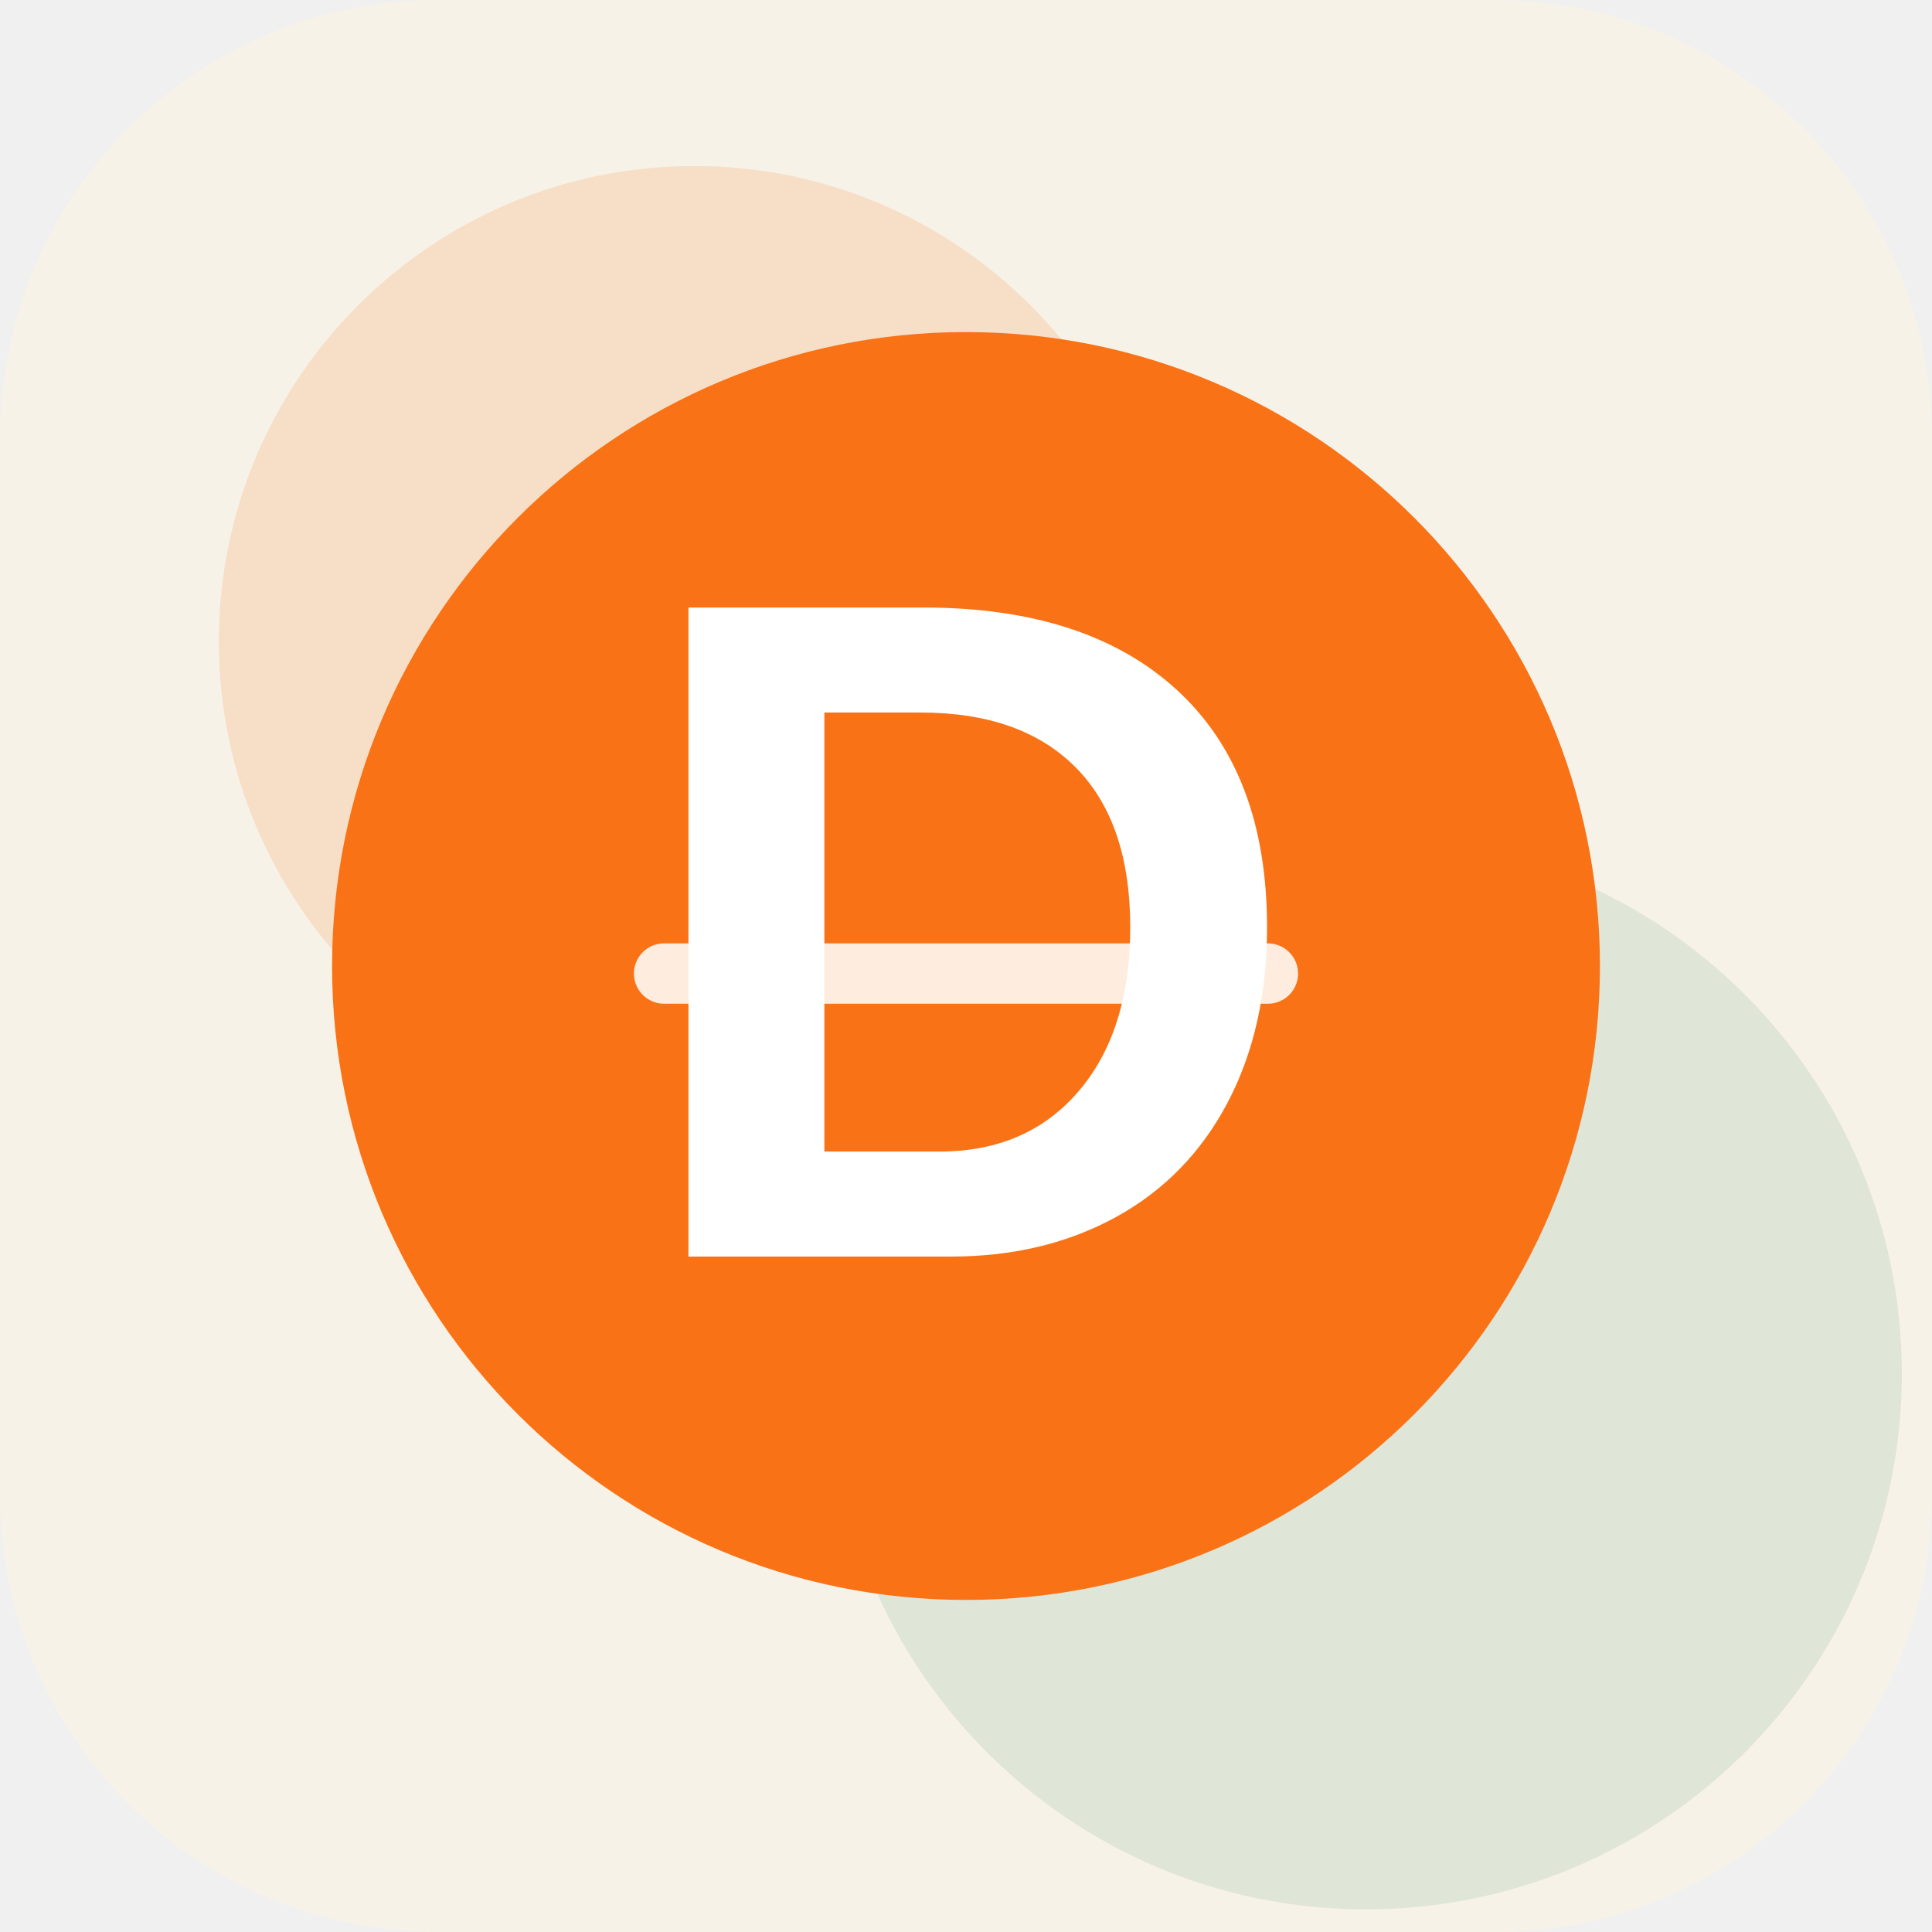
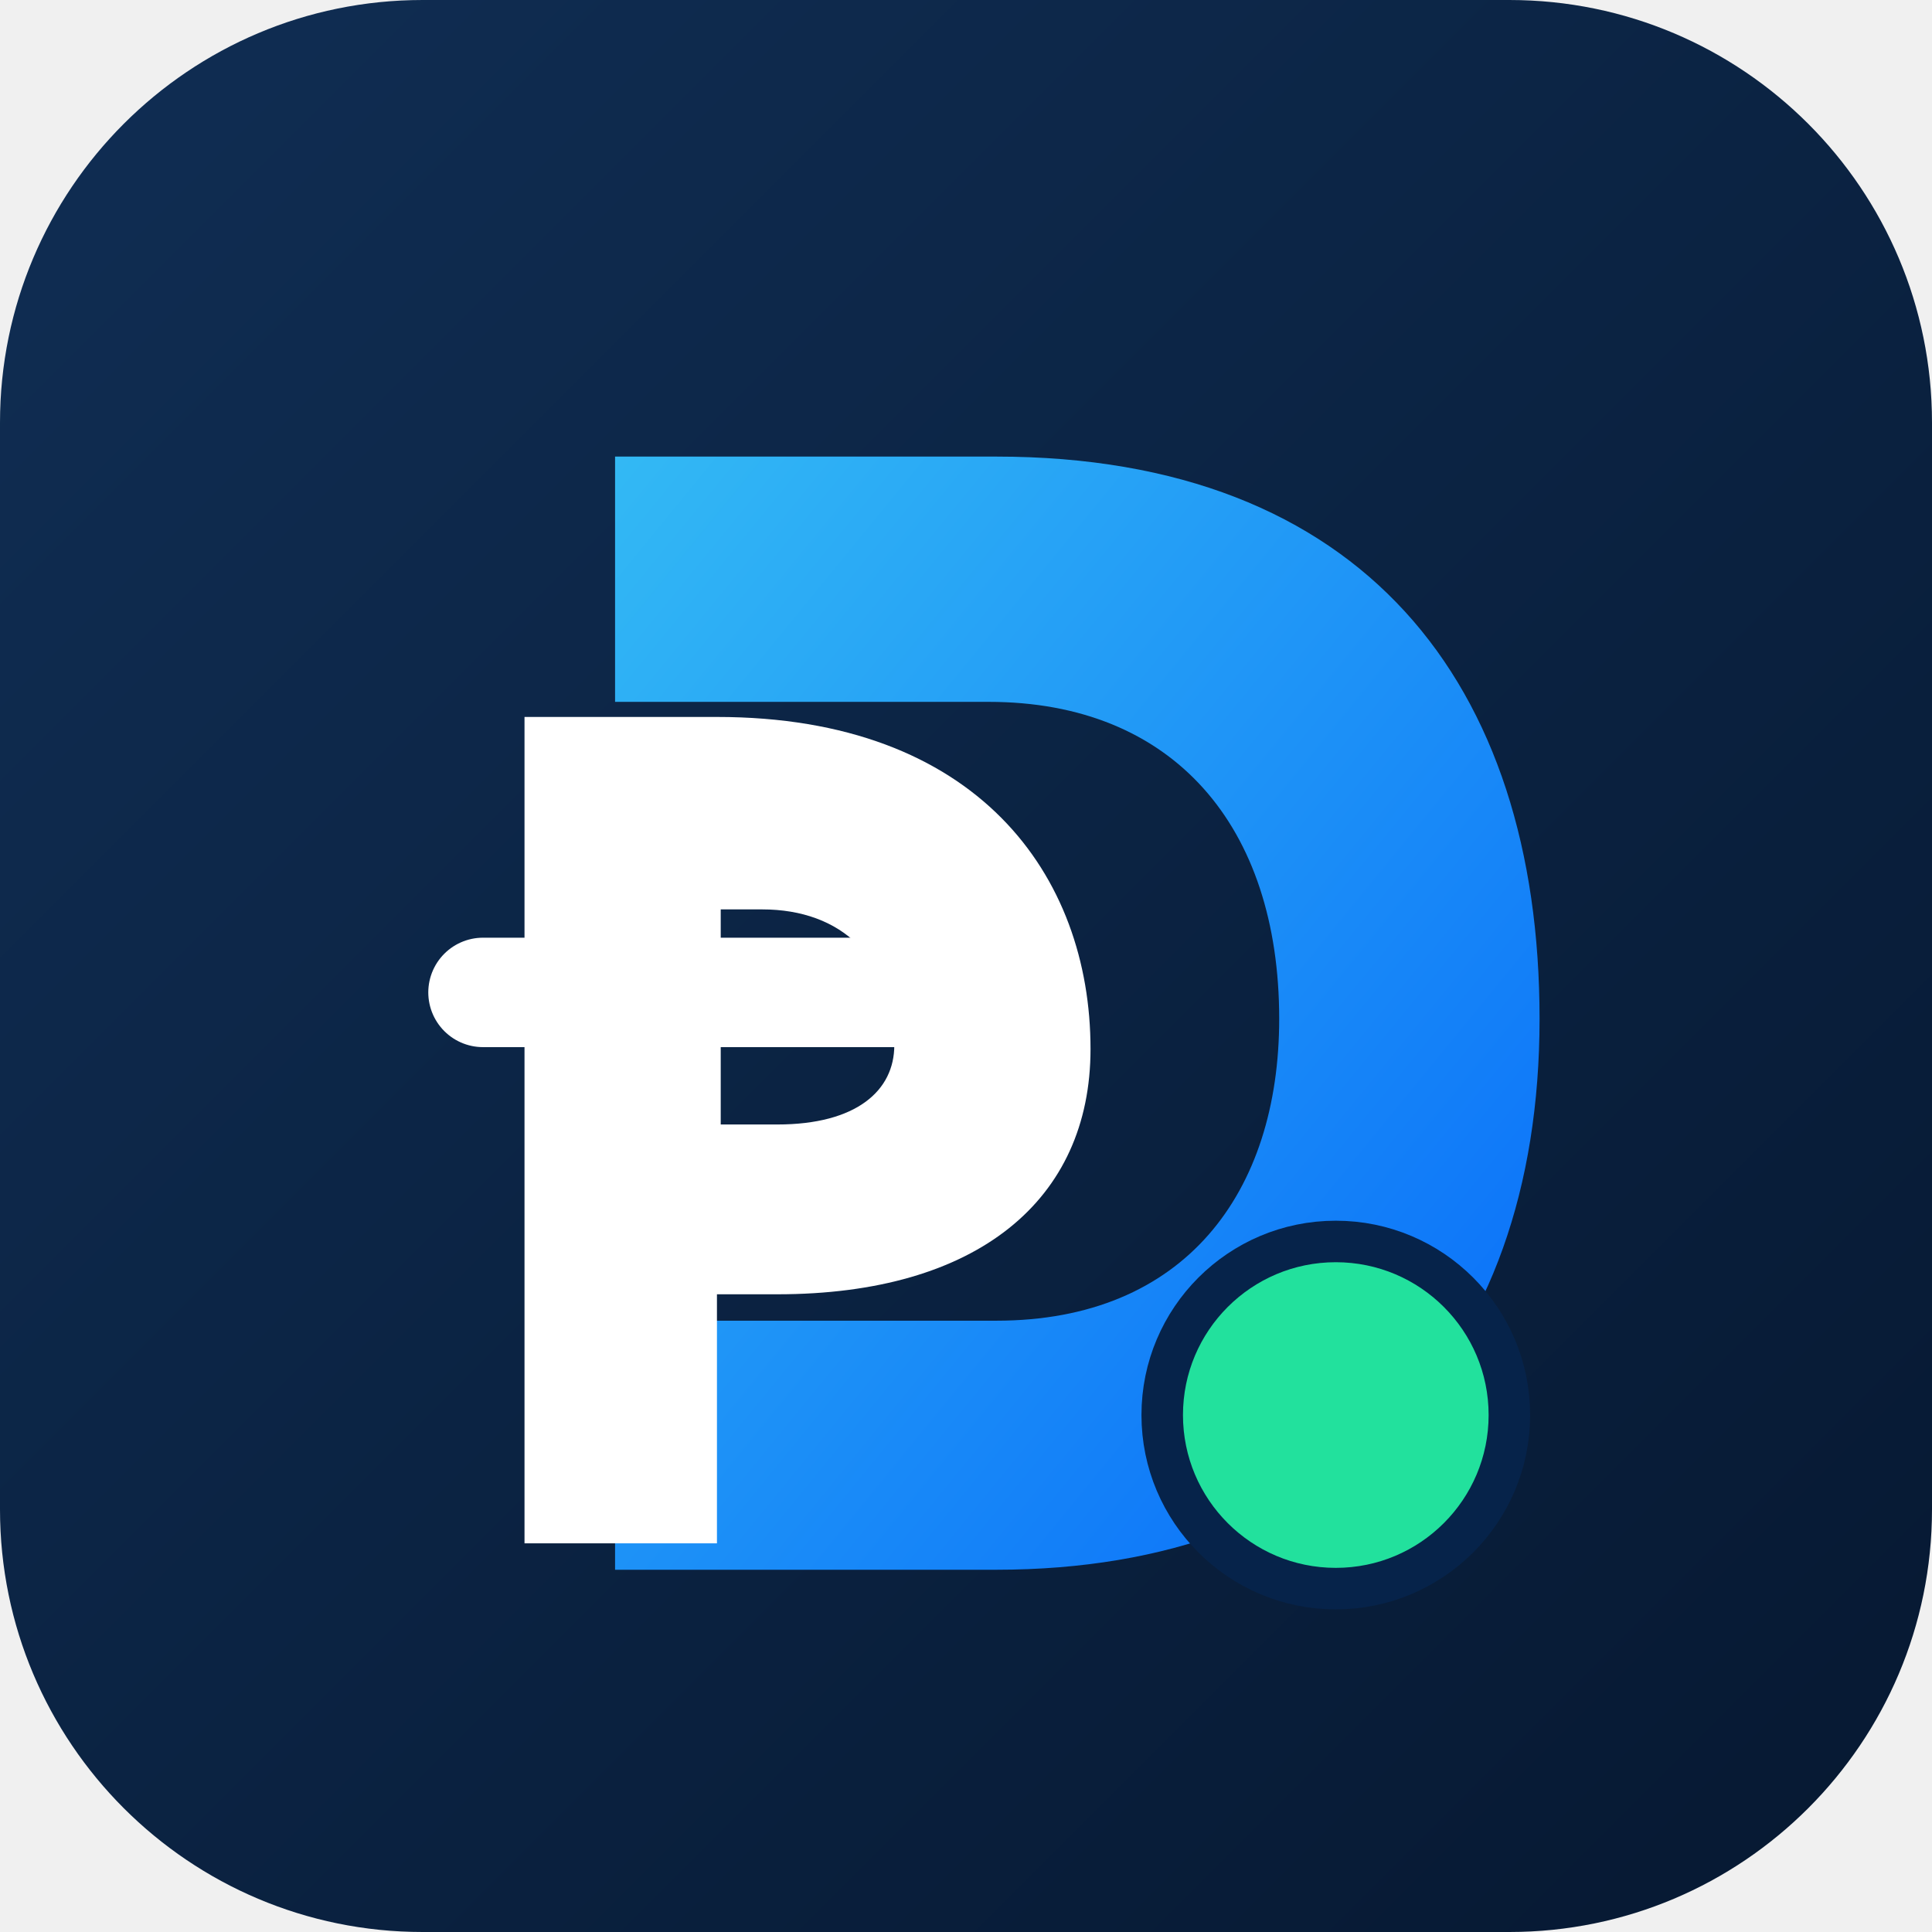
- <svg xmlns="http://www.w3.org/2000/svg" width="512" height="512" viewBox="0 0 512 512" fill="none">
-   <rect width="512" height="512" rx="116" fill="#F7F2E8" />
-   <circle cx="184" cy="170" r="126" fill="#F97316" fill-opacity="0.16" />
-   <circle cx="362" cy="364" r="142" fill="#2F7D5A" fill-opacity="0.12" />
-   <circle cx="256" cy="256" r="168" fill="#F97316" />
-   <text x="256" y="333" text-anchor="middle" font-size="250" font-family="Arial, Helvetica, sans-serif" font-weight="900" fill="white">D</text>
-   <path d="M176 258H336" stroke="white" stroke-width="16" stroke-linecap="round" opacity="0.86" />
+ <svg xmlns="http://www.w3.org/2000/svg" viewBox="0 0 512 512" role="img" aria-label="Due₱oint app icon">
+   <defs>
+     <linearGradient id="bg" x1="0" y1="0" x2="1" y2="1">
+       <stop stop-color="#102e54" />
+       <stop offset="1" stop-color="#061831" />
+     </linearGradient>
+     <linearGradient id="d" x1="0" y1="0" x2="1" y2="1">
+       <stop stop-color="#33b9f4" />
+       <stop offset="1" stop-color="#076afa" />
+     </linearGradient>
+   </defs>
+   <rect x="0" y="0" width="512" height="512" rx="112" fill="url(#bg)" />
+   <path d="M163 121 H264 C361 121 408 181 408 270 C408 360 355 416 264 416 H163 V350 H264 C314 350 339 316 339 270 C339 219 311 186 262 186 H163 Z" fill="url(#d)" />
+   <path d="M140 190 H190 C259 190 289 232 289 278 C289 318 259 343 206 343 H190 V409 H139 V190 M191 241 V298 H206 C227 298 237 289 237 277 C237 254 223 241 202 241 Z" fill="white" />
+   <path d="M128 263 H249" stroke="white" stroke-width="29" stroke-linecap="round" />
+   <circle cx="354" cy="375" r="46" fill="#22e19d" stroke="#06234a" stroke-width="11" />
</svg>
